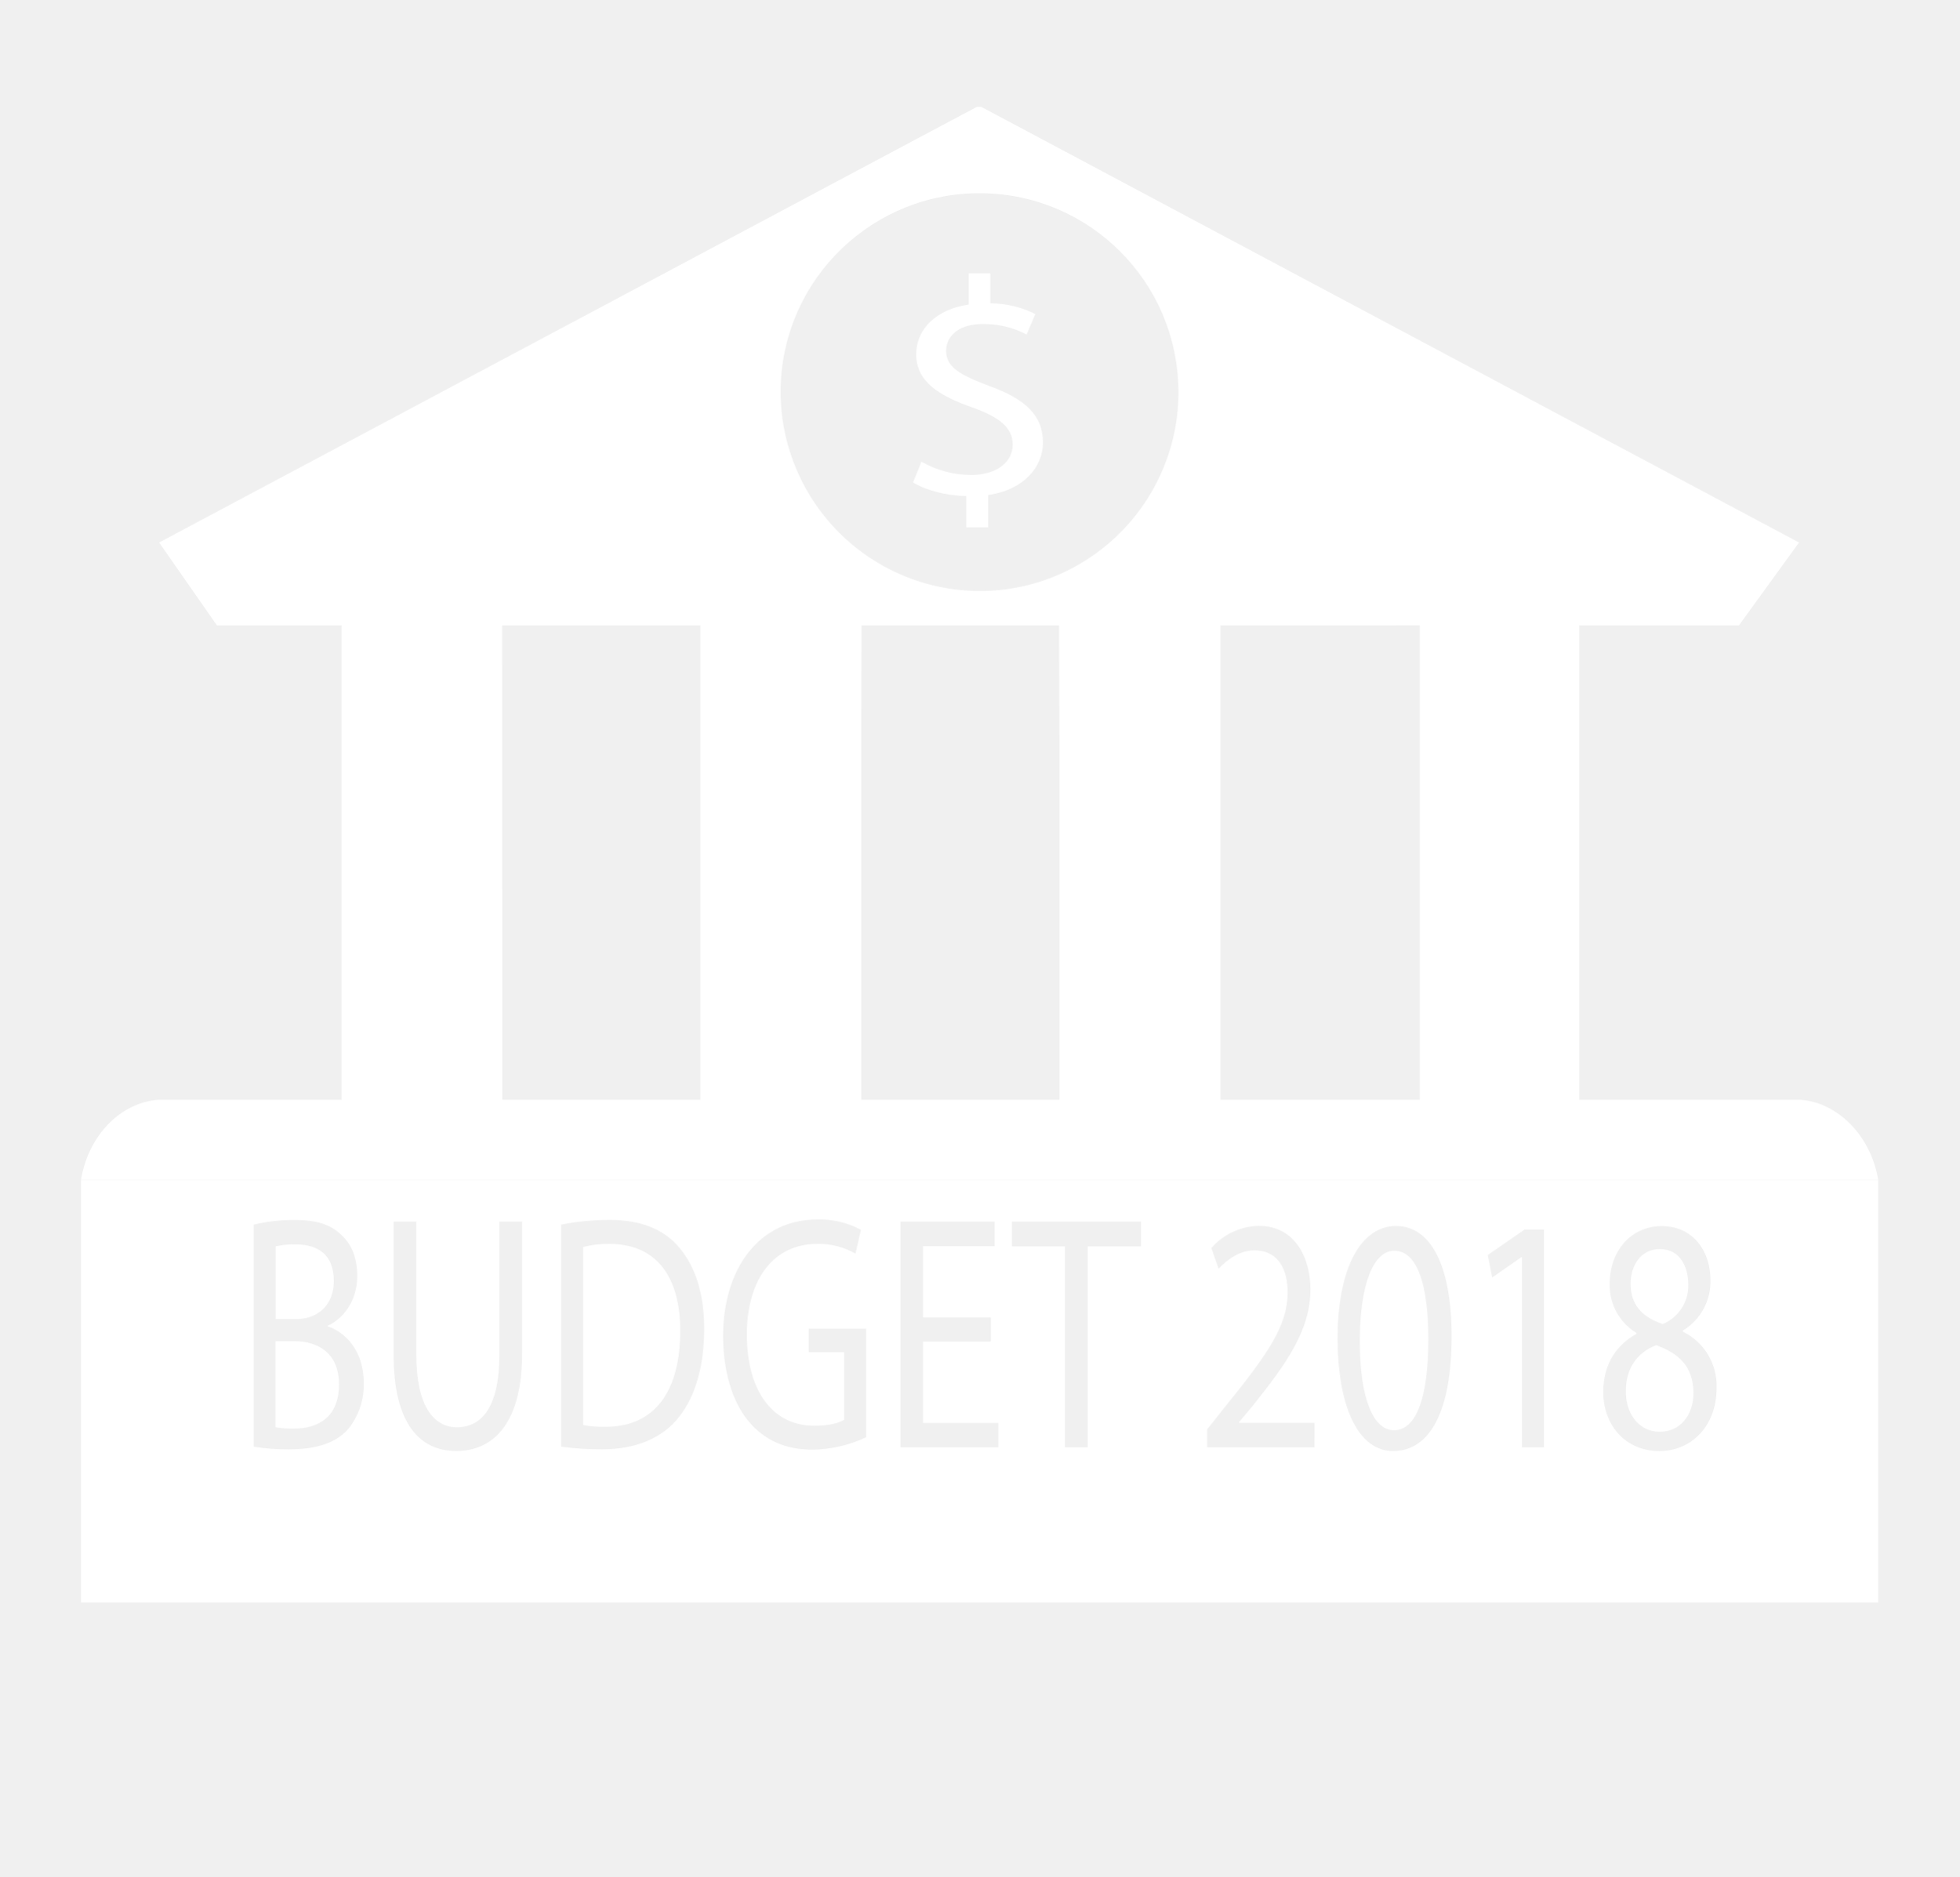
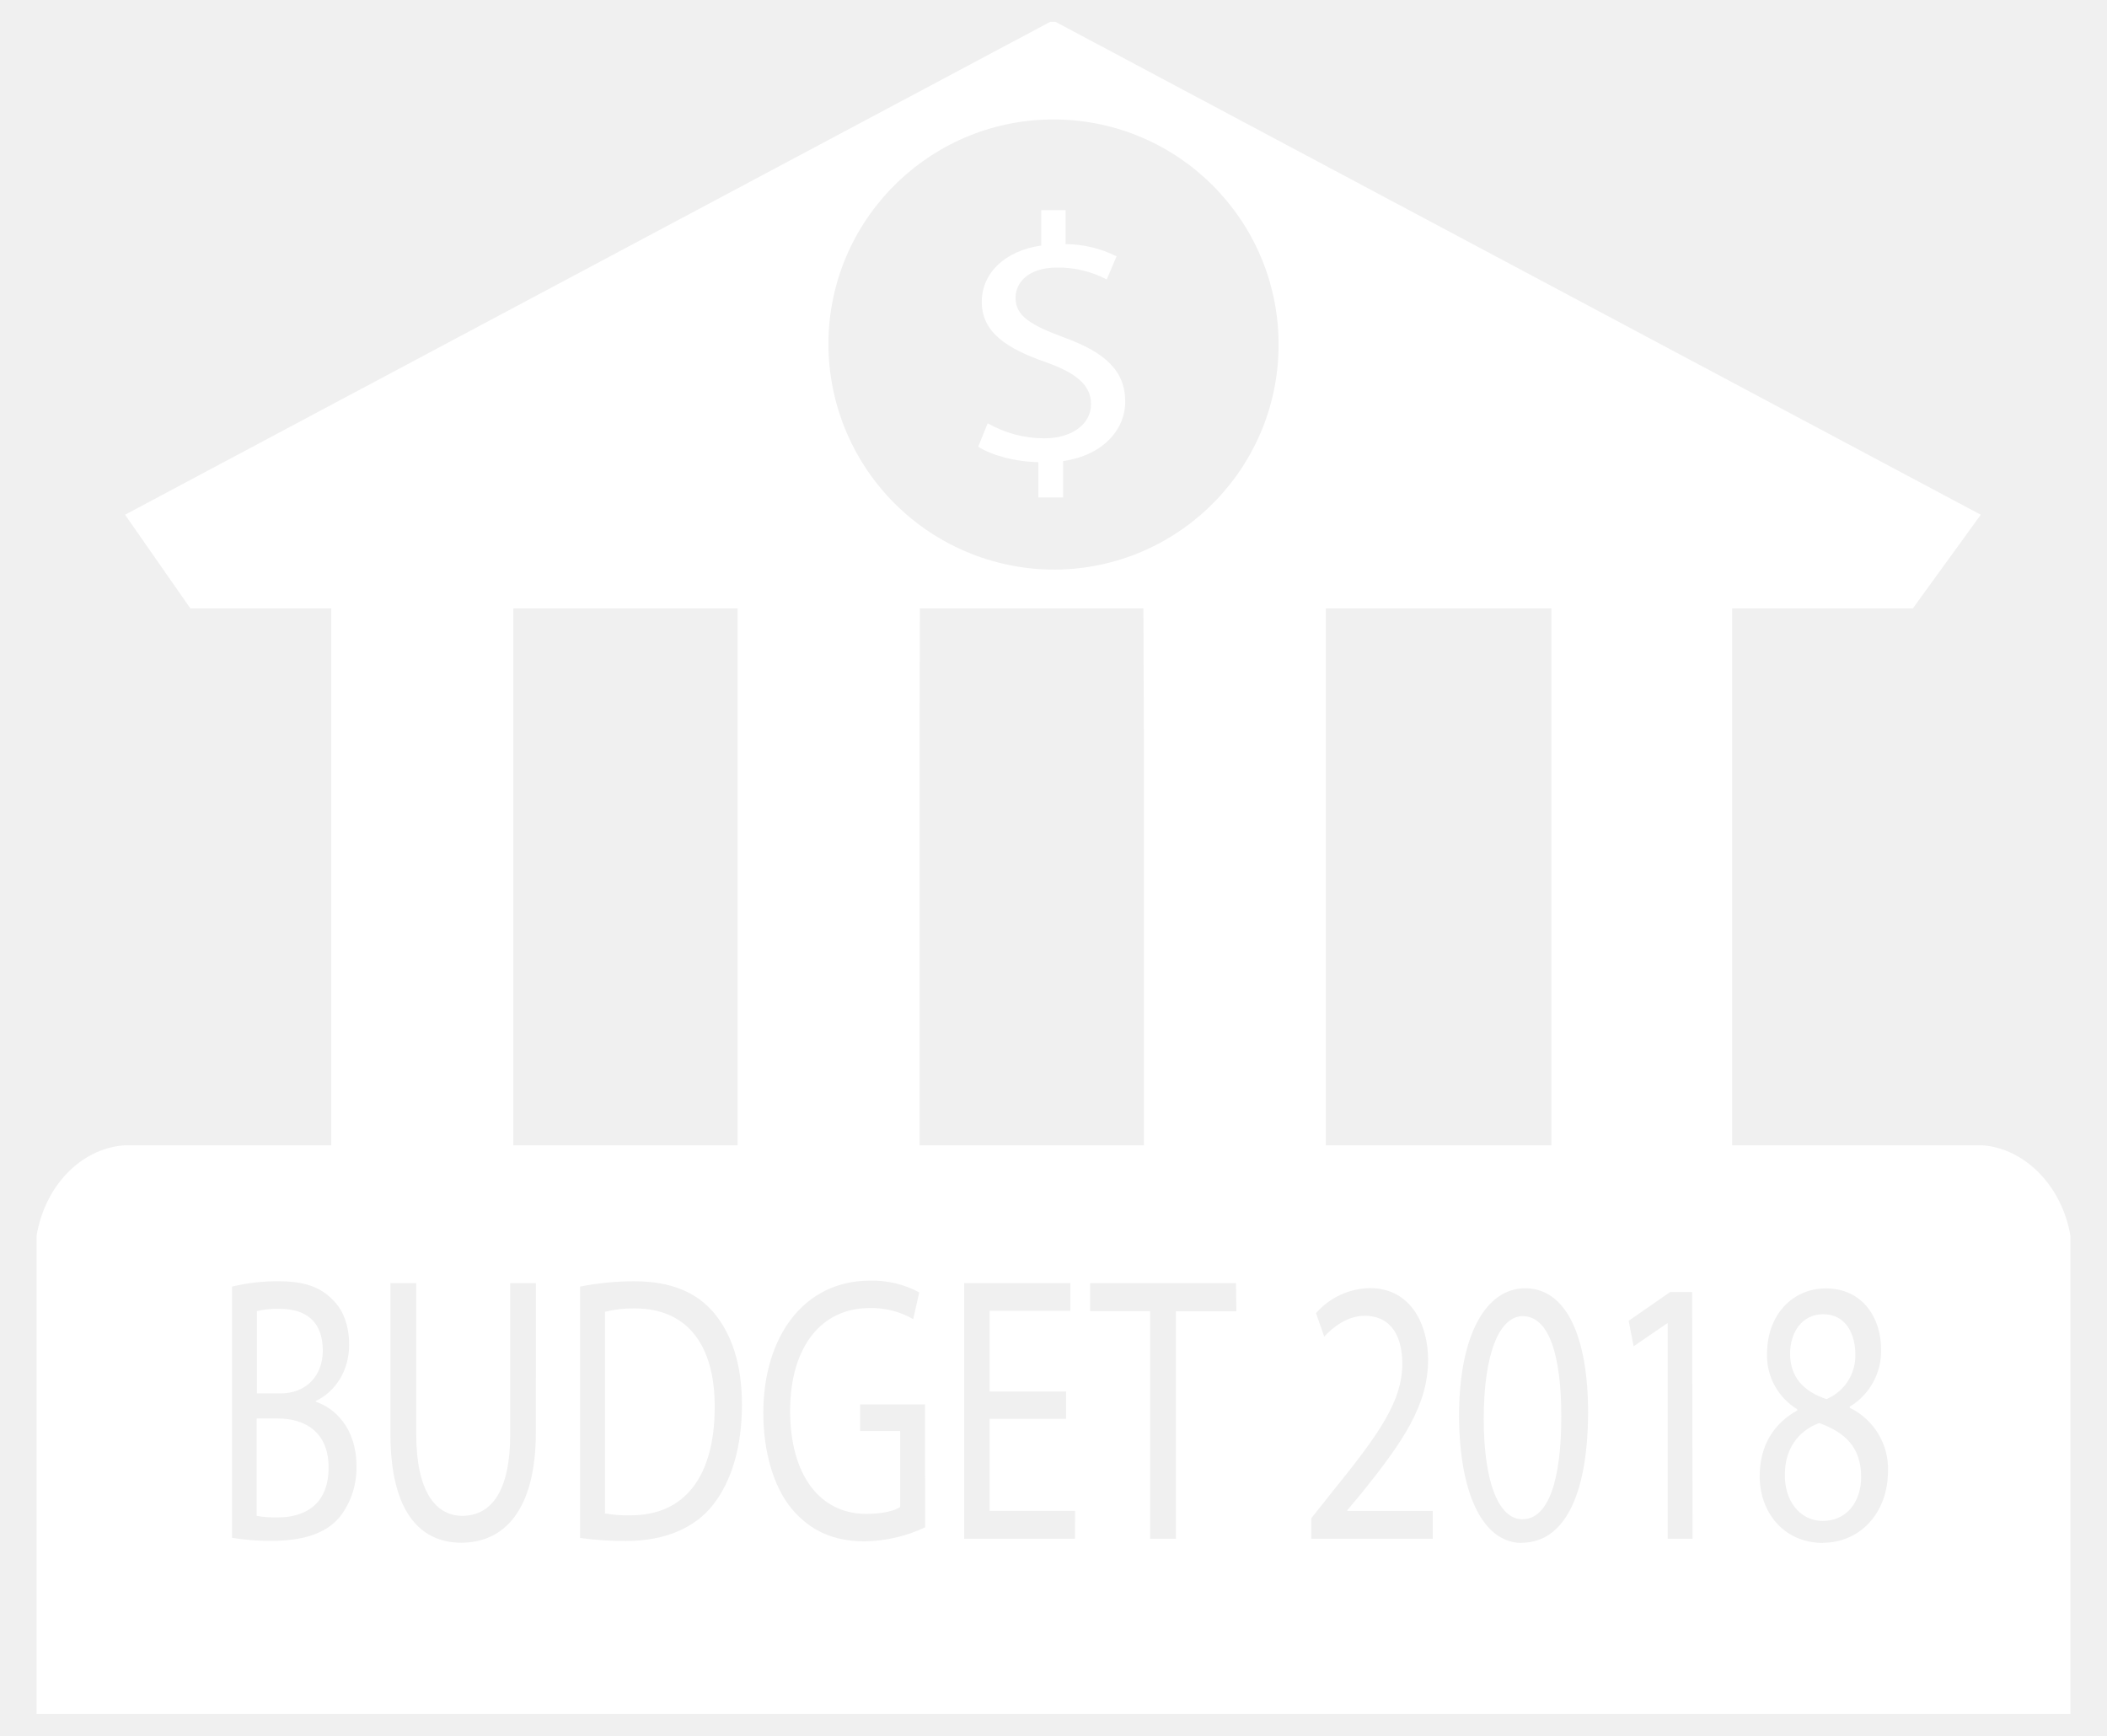
- <svg xmlns="http://www.w3.org/2000/svg" viewBox="0 0 522 500">
-   <path d="M371.46,333.23c-5.31,0-9.16,8.39-9.16,24.18,0,15.08,3.58,23.65,9.09,23.65,6.2,0,9.17-9.37,9.17-24.18C380.56,342.6,377.73,333.23,371.46,333.23Z" fill="#fff" />
-   <path d="M443,352.77a11.06,11.06,0,0,0,6.82-10.53c0-4.64-2.14-9.46-7.58-9.46-5,0-7.79,4.29-7.79,9.28C434.44,347.86,437.82,351,443,352.77Z" fill="#fff" />
-   <path d="M441.27,358.39c-5.24,2-8.07,6.43-8.07,12-.2,5.89,3.24,11.07,9,11.07,5.44,0,9-4.38,9-10.35C451.12,364,447.33,360.63,441.27,358.39Z" fill="#fff" />
-   <path d="M88.94,341.35c0-7.05-4.14-9.81-10.2-9.81a20.06,20.06,0,0,0-5.31.53v19.36h5.45C85.21,351.43,88.94,347.15,88.94,341.35Z" fill="#fff" />
-   <path d="M162.39,331.41a26.42,26.42,0,0,0-7,.81v47.47a30,30,0,0,0,6.07.44c12.82,0,19.77-9.28,19.77-25.52C181.27,340.42,175.07,331.41,162.39,331.41Z" fill="#fff" />
-   <path d="M78.39,357.32h-5v22.94a25.55,25.55,0,0,0,5,.35c6.2,0,11.92-2.94,11.92-11.69C90.38,360.71,84.94,357.32,78.39,357.32Z" fill="#fff" />
-   <path d="M258.82,126.54A26.83,26.83,0,0,1,245.5,123l-2.22,5.52c3.24,2.06,8.79,3.55,14.16,3.63v8.33h5.83V131.9c9.52-1.4,14.61-7.5,14.61-14,0-7.34-4.81-11.63-14.34-15.09-8.05-3-11.47-5.11-11.47-9.4,0-3.3,2.68-7.09,9.81-7.09a24.49,24.49,0,0,1,11.65,2.8l2.32-5.44a27,27,0,0,0-12-2.88v-8h-5.74v8.33c-8.51,1.23-14,6.43-14,13.27,0,7.17,5.83,11,15.27,14.26,6.85,2.48,10.45,5.28,10.45,9.81C269.83,123.16,265.39,126.54,258.82,126.54Z" fill="#fff" />
-   <polyline points="229.54 168.14 229.54 162.5 229.47 162.5 229.47 170.32 229.47 176.75 229.47 189 229.47 294.55 282.27 294.55 282.27 189.28 282.27 177.94 282.27 165.74 282.27 163.69 282.16 163.69 282.16 168.14" fill="none" />
-   <polygon points="186.63 172.11 186.63 170.32 186.63 168.14 133.82 168.14 133.82 294.55 186.63 294.55 186.63 189 186.63 176.75 186.63 172.11" fill="none" />
-   <circle cx="261" cy="106" r="53" fill="none" />
-   <polygon points="325.08 168.14 325.08 168.97 325.12 168.97 325.12 294.55 378.22 294.55 378.22 168.14 325.12 168.14 325.08 168.14" fill="none" />
-   <polygon points="186.63 172.11 186.63 170.32 186.63 168.14 133.82 168.14 133.82 294.55 186.63 294.55 186.63 189 186.63 176.75 186.63 172.11" fill="none" />
-   <circle cx="261" cy="106" r="53" fill="none" />
-   <polygon points="325.08 168.14 325.08 168.97 325.12 168.97 325.12 294.55 378.22 294.55 378.22 168.14 325.12 168.14 325.08 168.14" fill="none" />
-   <polygon points="282.27 164.21 282.27 162.15 282.16 162.15 282.16 166.61 229.54 166.61 229.54 160.97 229.47 160.97 229.47 168.79 229.47 175.22 229.47 187.46 229.47 293.01 282.27 293.01 282.27 187.75 282.27 176.41 282.27 164.21" fill="none" />
-   <polygon points="186.63 170.57 186.63 168.79 186.63 166.61 133.82 166.61 133.82 293.01 186.63 293.01 186.63 187.46 186.63 175.22 186.63 170.57" fill="none" />
-   <circle cx="261" cy="104.47" r="53" fill="none" />
-   <polygon points="325.08 166.61 325.08 167.43 325.12 167.43 325.12 293.01 378.22 293.01 378.22 166.61 325.12 166.61 325.08 166.61" fill="none" />
+ <svg xmlns="http://www.w3.org/2000/svg" viewBox="0 0 496.07 408.73">
  <g>
-     <path d="M87.29,353.4v-.18c4.89-2.32,7.85-7.4,7.85-13.2,0-4.73-1.44-8.3-3.85-10.62-2.9-3-6.76-4.37-12.75-4.37a45.55,45.55,0,0,0-11,1.24v59.17a55.22,55.22,0,0,0,9.3.71c7.58,0,12.82-1.78,16.06-5.62a18.79,18.79,0,0,0,3.93-12C96.87,359.56,91.7,354.83,87.29,353.4Z" fill="none" />
-     <polygon points="186.63 191.24 186.63 187.46 186.63 166.61 133.82 166.61 133.82 293.01 186.63 293.01 186.63 191.24" fill="none" />
-     <path d="M133,361.08c0,13.29-4.41,19.18-11.3,19.18-6.2,0-10.82-5.71-10.82-19.18V325.47h-6.06V360.9c0,18.65,7.17,25.7,16.68,25.7,10.06,0,17.57-7.59,17.57-26.06V325.47H133Z" fill="none" />
-     <ellipse cx="261" cy="104.47" rx="52.98" ry="53.02" transform="translate(2.57 215.15) rotate(-45)" fill="none" />
-     <path d="M162.26,325a67.26,67.26,0,0,0-12.75,1.24v59.17a76.06,76.06,0,0,0,10.89.71c9,0,16.19-3,20.54-8.66s6.68-13.56,6.68-23.37-2.41-16.69-6.55-21.6S170.88,325,162.26,325Z" fill="none" />
-     <polygon points="229.54 166.61 229.47 191.89 229.47 293.01 282.27 293.01 282.27 197.69 282.16 166.61 229.54 166.61" fill="none" />
-     <polygon points="325.12 167.43 325.12 293.01 378.22 293.01 378.22 166.61 325.12 166.61 325.12 167.43 325.12 167.43" fill="none" />
-     <polygon points="245.92 357.42 263.97 357.42 263.97 350.99 245.92 350.99 245.92 331.99 265 331.99 265 325.47 239.92 325.47 239.92 385.62 266.04 385.62 266.04 379.1 245.92 379.1 245.92 357.42" fill="none" />
-     <polygon points="396.41 334.39 397.58 340.37 405.37 334.93 405.51 334.93 405.51 385.62 411.37 385.62 411.37 327.61 406.2 327.61 396.41 334.39" fill="none" />
-     <path d="M448.37,354.74v-.27a15.26,15.26,0,0,0,7.37-13.56c0-7.23-4.34-14.28-13-14.28-7.86,0-13.85,6.25-13.85,15.44a14.82,14.82,0,0,0,7.1,13l.06.26c-5.51,3-8.88,8.21-8.88,15.53,0,8.48,5.65,15.71,15,15.71,8.54,0,15.23-6.79,15.23-16.87A16,16,0,0,0,448.37,354.74Z" fill="none" />
-     <path d="M215.46,360.27h9.44v17.94c-1.38.89-4.07,1.6-8,1.6-10.82,0-17.92-9-17.92-24.27,0-15.08,7.37-24.18,18.67-24.18A19.47,19.47,0,0,1,227.93,334l1.45-6.34a23.18,23.18,0,0,0-11.58-2.76c-15.57,0-25.08,13.11-25.15,31,0,9.37,2.48,17.4,6.48,22.4,4.55,5.62,10.33,7.94,17.36,7.94a34.77,34.77,0,0,0,14.27-3.3V354h-15.3Z" fill="none" />
-     <path d="M372,326.63c-9.1,0-15.57,10.71-15.57,30.16.13,19.19,6.06,29.81,14.81,29.81,9.92,0,15.58-10.89,15.58-30.61C386.77,337.52,381.39,326.63,372,326.63Z" fill="none" />
-     <path d="M330.12,378.92l3.59-4.28c9.44-11.78,15.43-20.44,15.43-31.14,0-8.3-4.06-16.87-13.71-16.87a17.24,17.24,0,0,0-12.68,5.89l1.93,5.53c2.07-2.23,5.44-4.9,9.51-4.9,6.68,0,8.89,5.44,8.89,11.33-.07,8.74-5.24,16.24-16.68,30.34l-4.75,6v4.81h28.59V379.1H330.12Z" fill="none" />
-     <polygon points="269.62 332.07 283.75 332.07 283.75 385.62 289.81 385.62 289.81 332.07 304.01 332.07 304.01 325.47 269.62 325.47 269.62 332.07" fill="none" />
-     <path d="M500.28,314.33H21.57v.82h0V426.92H500.43V315.15h0v-.82ZM92.94,380.53c-3.24,3.84-8.48,5.62-16.06,5.62a55.22,55.22,0,0,1-9.3-.71V326.27a45.55,45.55,0,0,1,11-1.24c6,0,9.85,1.33,12.75,4.37,2.41,2.32,3.85,5.89,3.85,10.62,0,5.8-3,10.88-7.85,13.2v.18c4.41,1.43,9.58,6.16,9.58,15.08A18.79,18.79,0,0,1,92.94,380.53Zm46.17-20c0,18.47-7.51,26.06-17.57,26.06-9.51,0-16.68-7.05-16.68-25.7V325.47h6.06v35.61c0,13.47,4.62,19.18,10.82,19.18,6.89,0,11.3-5.89,11.3-19.18V325.47h6.07Zm41.83,16.95c-4.35,5.63-11.51,8.66-20.54,8.66a76.06,76.06,0,0,1-10.89-.71V326.27A67.26,67.26,0,0,1,162.26,325c8.62,0,14.75,2.58,18.81,7.49s6.55,11.87,6.55,21.6S185.28,372,180.94,377.49Zm49.82,5.45a34.77,34.77,0,0,1-14.27,3.3c-7,0-12.81-2.32-17.36-7.94-4-5-6.48-13-6.48-22.4.07-17.94,9.58-31,25.15-31a23.18,23.18,0,0,1,11.58,2.76L227.93,334a19.47,19.47,0,0,0-10.27-2.59c-11.3,0-18.67,9.1-18.67,24.18,0,15.26,7.1,24.27,17.92,24.27,3.92,0,6.61-.71,8-1.6V360.27h-9.44V354h15.3ZM266,385.61H239.92V325.47H265V332H245.92v19H264v6.43H245.92V379.1H266Zm38-53.54h-14.2v53.54h-6.06V332.07H269.62v-6.6H304Zm46.23,53.54H321.65V380.8l4.75-6c11.44-14.1,16.61-21.6,16.68-30.34,0-5.89-2.21-11.33-8.89-11.33-4.07,0-7.44,2.67-9.51,4.9l-1.93-5.53a17.24,17.24,0,0,1,12.68-5.89c9.65,0,13.71,8.57,13.71,16.87,0,10.7-6,19.36-15.43,31.14l-3.59,4.28v.18h20.12Zm20.95,1c-8.75,0-14.68-10.62-14.81-29.81,0-19.45,6.47-30.16,15.57-30.16,9.44,0,14.82,10.89,14.82,29.36C386.77,375.71,381.11,386.6,371.19,386.6Zm40.18-1h-5.86V334.93h-.14l-7.79,5.44-1.17-6,9.79-6.78h5.17Zm30.8,1c-9.37,0-15-7.23-15-15.71,0-7.32,3.37-12.49,8.88-15.53l-.06-.26a14.82,14.82,0,0,1-7.1-13c0-9.19,6-15.44,13.85-15.44,8.68,0,13,7.05,13,14.28a15.26,15.26,0,0,1-7.37,13.56v.27a16,16,0,0,1,9,15C457.4,379.81,450.71,386.6,442.17,386.6Z" fill="#fff" />
-     <path d="M32.12,314.33H500.43c-1.94-11.64-10.66-20.56-20.66-21.32h-59V166.61h42.55l16-22.08L261.45,28.47h-1.2L42.4,144.53l15.39,22.08H91V293H42.23c-10.32.76-18.73,9.68-20.66,21.32H32.12ZM282.27,293h-52.8V191.89l.07-25.28h52.62l.11,31.08Zm96-126.4V293h-53.1V167.43h0v-.82ZM208,102.73a53,53,0,1,1,54.71,54.71A53.18,53.18,0,0,1,208,102.73Zm-74.21,63.88h52.81V293H133.82Z" fill="#fff" />
+     <path d="M358.49,309.9c-5.3,0-9.16,8.39-9.16,24.18,0,15.08,3.58,23.65,9.09,23.65,6.21,0,9.17-9.37,9.17-24.19C367.59,319.27,364.76,309.9,358.49,309.9Z" fill="#fff" />
+     <path d="M430,329.44a11.07,11.07,0,0,0,6.82-10.53c0-4.64-2.13-9.46-7.58-9.46-5,0-7.78,4.29-7.78,9.28C421.48,324.53,424.85,327.66,430,329.44Z" fill="#fff" />
+     <path d="M428.3,335.06c-5.24,2-8.06,6.43-8.06,12-.21,5.89,3.23,11.06,8.95,11.06,5.45,0,9-4.37,9-10.35C438.15,340.68,434.36,337.29,428.3,335.06Z" fill="#fff" />
+     <path d="M76,318c0-7-4.14-9.82-10.2-9.82a19.93,19.93,0,0,0-5.31.54V328.1h5.45C72.25,328.1,76,323.82,76,318Z" fill="#fff" />
+     <path d="M149.43,308.08a26.8,26.8,0,0,0-7,.8v47.47a29.07,29.07,0,0,0,6.06.45c12.82,0,19.78-9.28,19.78-25.52C168.31,317.09,162.1,308.08,149.43,308.08Z" fill="#fff" />
+     <path d="M65.43,334h-5v22.93a24.73,24.73,0,0,0,5,.36c6.21,0,11.93-2.94,11.93-11.69C77.42,337.38,72,334,65.43,334Z" fill="#fff" />
+     <path d="M245.86,103.21a26.94,26.94,0,0,1-13.32-3.54l-2.23,5.52c3.24,2.06,8.79,3.54,14.16,3.63v8.32h5.83v-8.57c9.53-1.4,14.62-7.5,14.62-14,0-7.33-4.82-11.62-14.34-15.08-8.05-3-11.48-5.11-11.48-9.4,0-3.3,2.69-7.09,9.81-7.09a24.45,24.45,0,0,1,11.66,2.8l2.31-5.44a27,27,0,0,0-12-2.88v-8h-5.73v8.33c-8.51,1.23-14,6.43-14,13.27,0,7.17,5.83,11,15.26,14.26,6.85,2.47,10.46,5.28,10.46,9.81C256.87,99.83,252.43,103.21,245.86,103.21Z" fill="#fff" />
+     <path d="M466.81,269.68h-59V143.27h42.54l16-22.07L248.49,5.13h-1.21L29.44,121.2l15.39,22.07H78V269.68H29.27c-10.33.76-18.74,9.68-20.66,21.31v112.6H487.46V291C485.53,279.36,476.81,270.44,466.81,269.68Zm-250.3,0V168.55l.07-25.28H269.2l.11,31.08v95.33Zm95.64-126.41h53.11V269.68H312.15ZM195.06,79.4a53,53,0,1,1,54.71,54.7A53.2,53.2,0,0,1,195.06,79.4Zm-74.2,63.87h52.8V269.68h-52.8ZM80,357.19c-3.24,3.84-8.48,5.62-16.06,5.62a54.17,54.17,0,0,1-9.3-.71V302.94a45,45,0,0,1,10.95-1.25c6,0,9.86,1.34,12.75,4.37,2.41,2.32,3.86,5.89,3.86,10.62,0,5.8-3,10.89-7.86,13.21v.17c4.42,1.43,9.58,6.16,9.58,15.09A18.76,18.76,0,0,1,80,357.19Zm46.16-20c0,18.47-7.51,26.06-17.57,26.06-9.51,0-16.67-7.05-16.67-25.7V302.13H98v35.61c0,13.47,4.62,19.18,10.82,19.18,6.89,0,11.3-5.89,11.3-19.18V302.13h6.06Zm41.83,17c-4.34,5.62-11.51,8.65-20.53,8.65a74.43,74.43,0,0,1-10.89-.71V302.94a66.24,66.24,0,0,1,12.75-1.25c8.61,0,14.74,2.59,18.81,7.49s6.55,11.87,6.55,21.6S172.31,348.63,168,354.16Zm49.82,5.44a34.67,34.67,0,0,1-14.26,3.3c-7,0-12.82-2.32-17.37-7.94-4-5-6.47-13-6.47-22.4.07-17.93,9.57-31.05,25.15-31.05a23.12,23.12,0,0,1,11.57,2.77L215,310.61A19.47,19.47,0,0,0,204.7,308c-11.3,0-18.67,9.11-18.67,24.19,0,15.26,7.09,24.27,17.91,24.27,3.93,0,6.62-.72,8-1.61V336.94H202.5v-6.25h15.29Zm35.28,2.68H227V302.13H252v6.52H233v19H251v6.42H233v21.68h20.12Zm38-53.54H276.85v53.54h-6.07V308.74H256.66v-6.61H291Zm46.24,53.54h-28.6v-4.82l4.76-6c11.44-14.1,16.61-21.59,16.67-30.34,0-5.89-2.2-11.33-8.89-11.33-4.06,0-7.44,2.68-9.5,4.91l-1.93-5.54a17.24,17.24,0,0,1,12.68-5.89c9.64,0,13.71,8.57,13.71,16.87,0,10.71-6,19.36-15.44,31.14l-3.58,4.29v.17h20.12Zm21,1c-8.75,0-14.68-10.62-14.82-29.8,0-19.46,6.48-30.17,15.58-30.17,9.44,0,14.81,10.89,14.81,29.36C373.8,352.37,368.15,363.26,358.23,363.26Zm40.17-1h-5.86V311.59h-.13L384.62,317l-1.17-6,9.78-6.78h5.17Zm30.8,1c-9.37,0-15-7.23-15-15.71,0-7.31,3.38-12.49,8.89-15.52l-.07-.27a14.83,14.83,0,0,1-7.1-13c0-9.19,6-15.44,13.86-15.44,8.68,0,13,7,13,14.28a15.28,15.28,0,0,1-7.37,13.57v.26a16,16,0,0,1,9,15C444.43,356.48,437.75,363.26,429.2,363.26Z" fill="#fff" />
  </g>
</svg>
